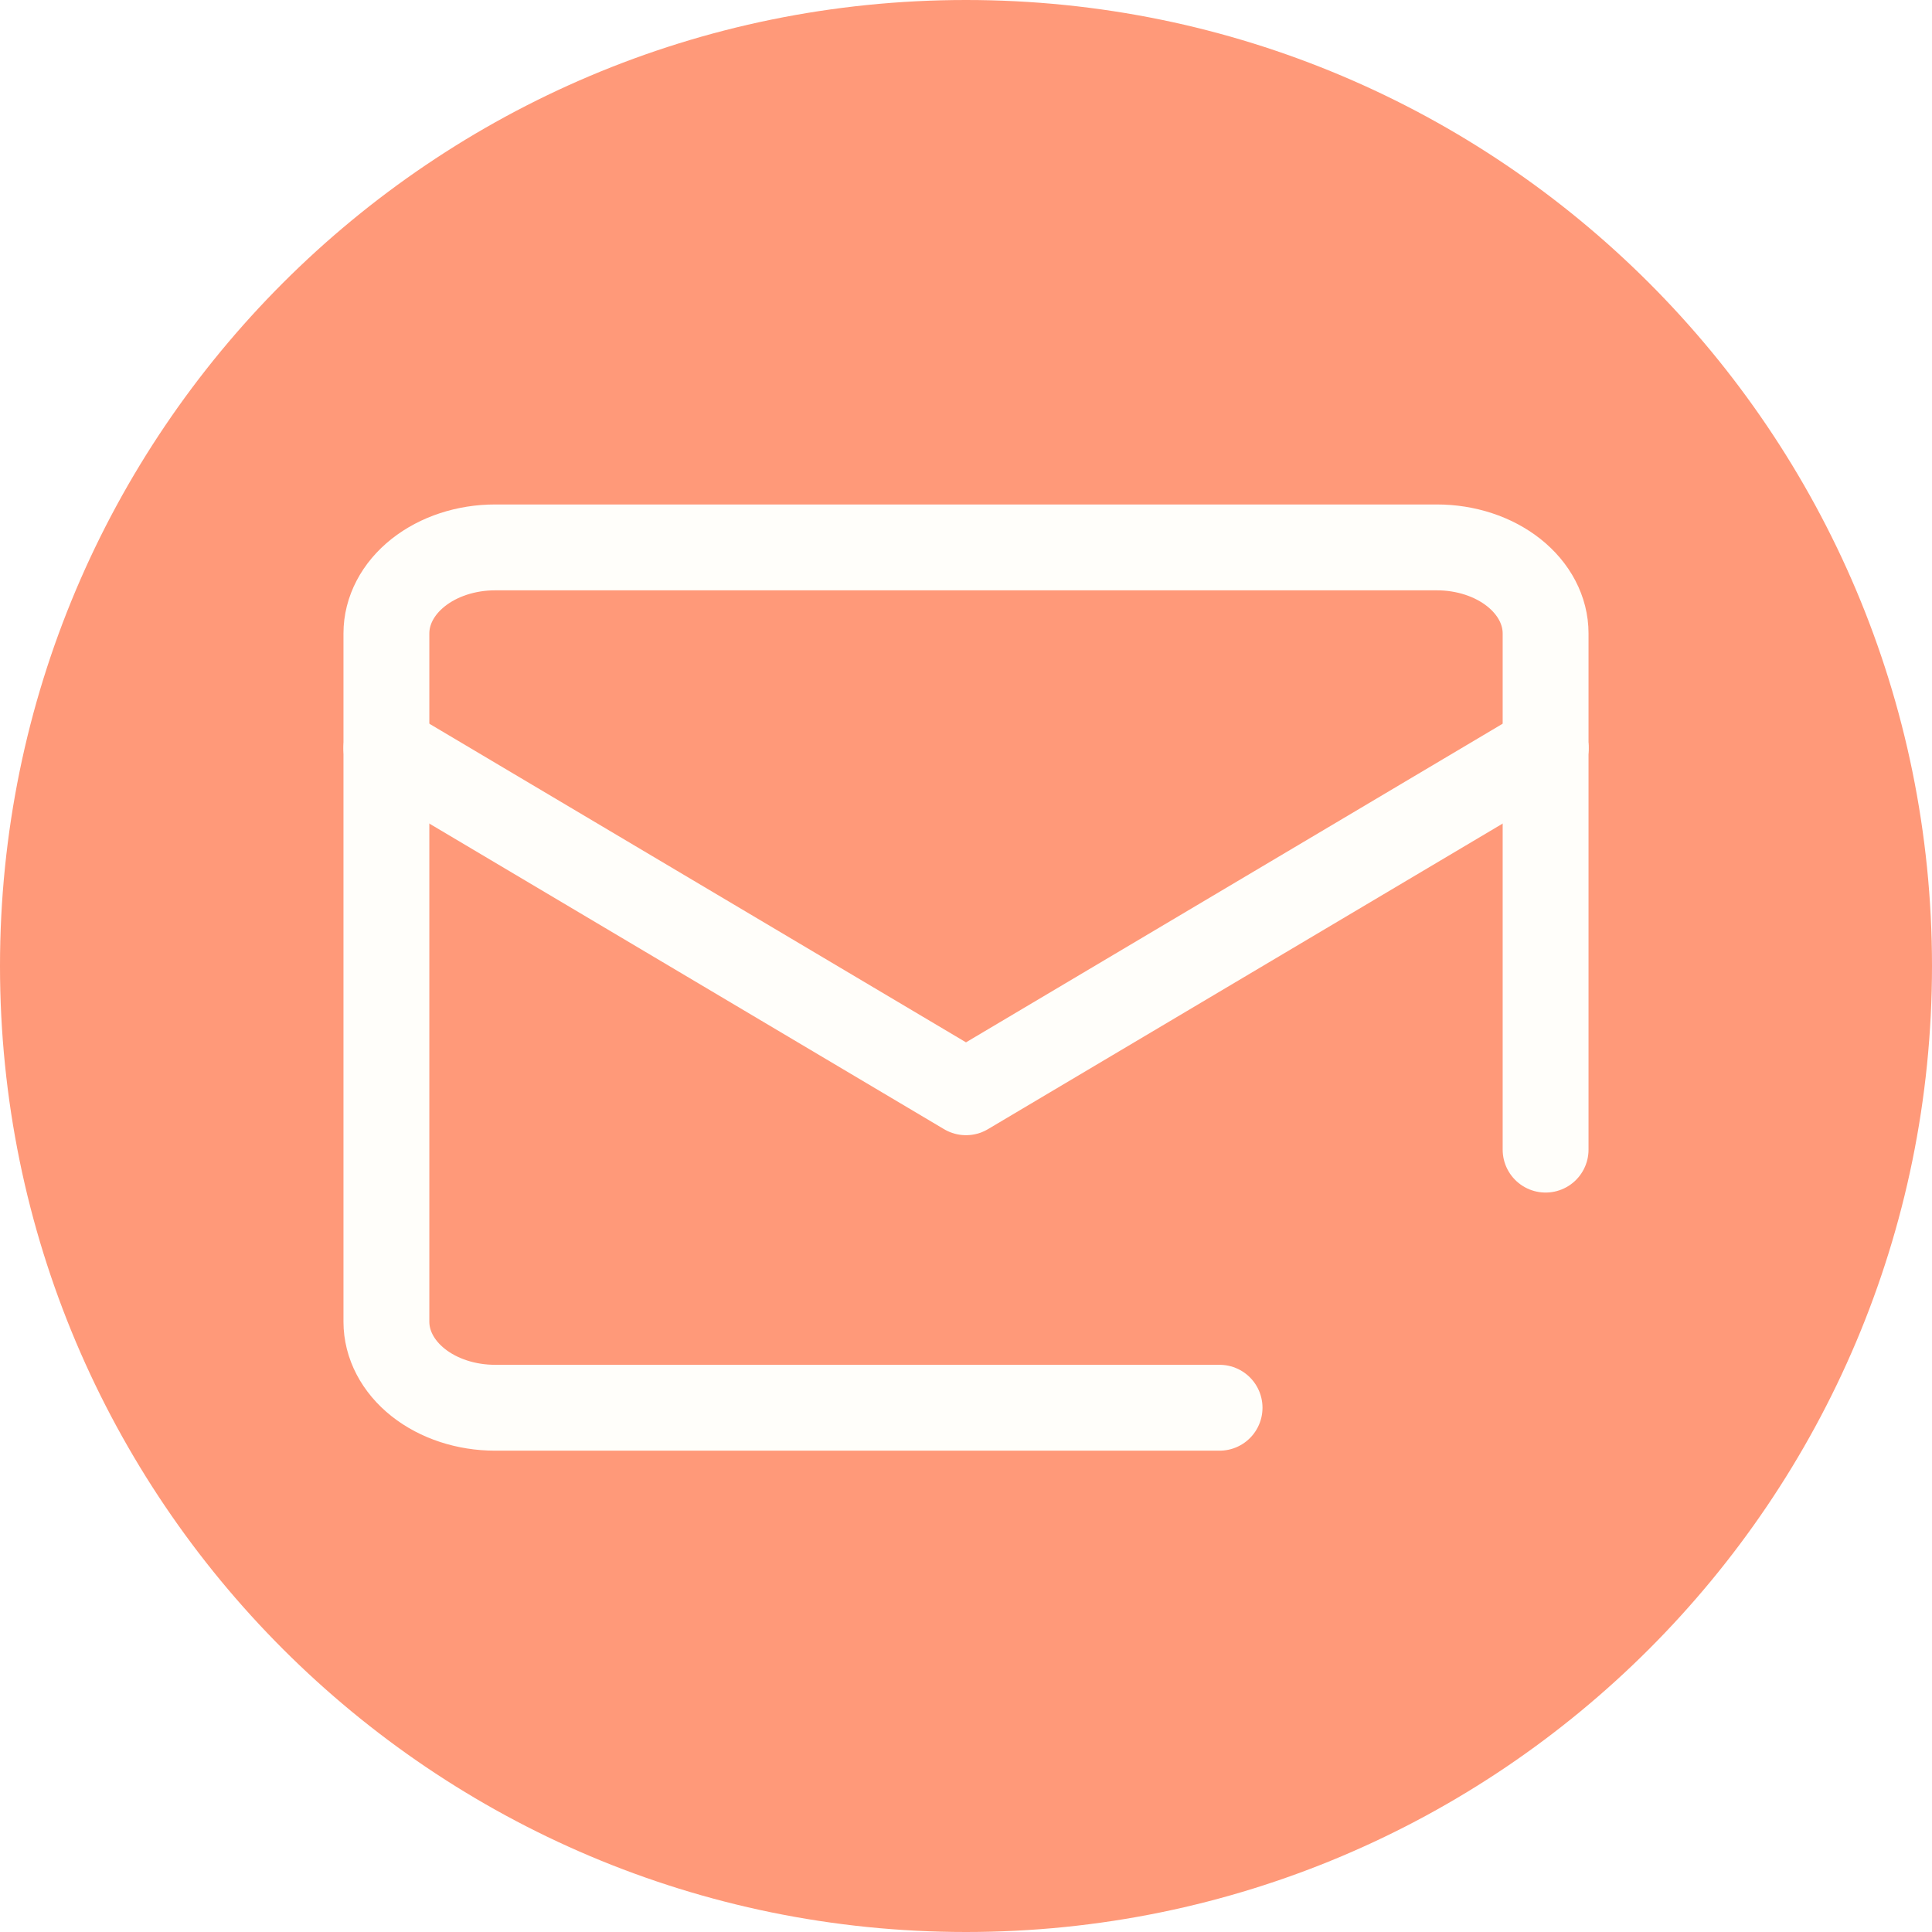
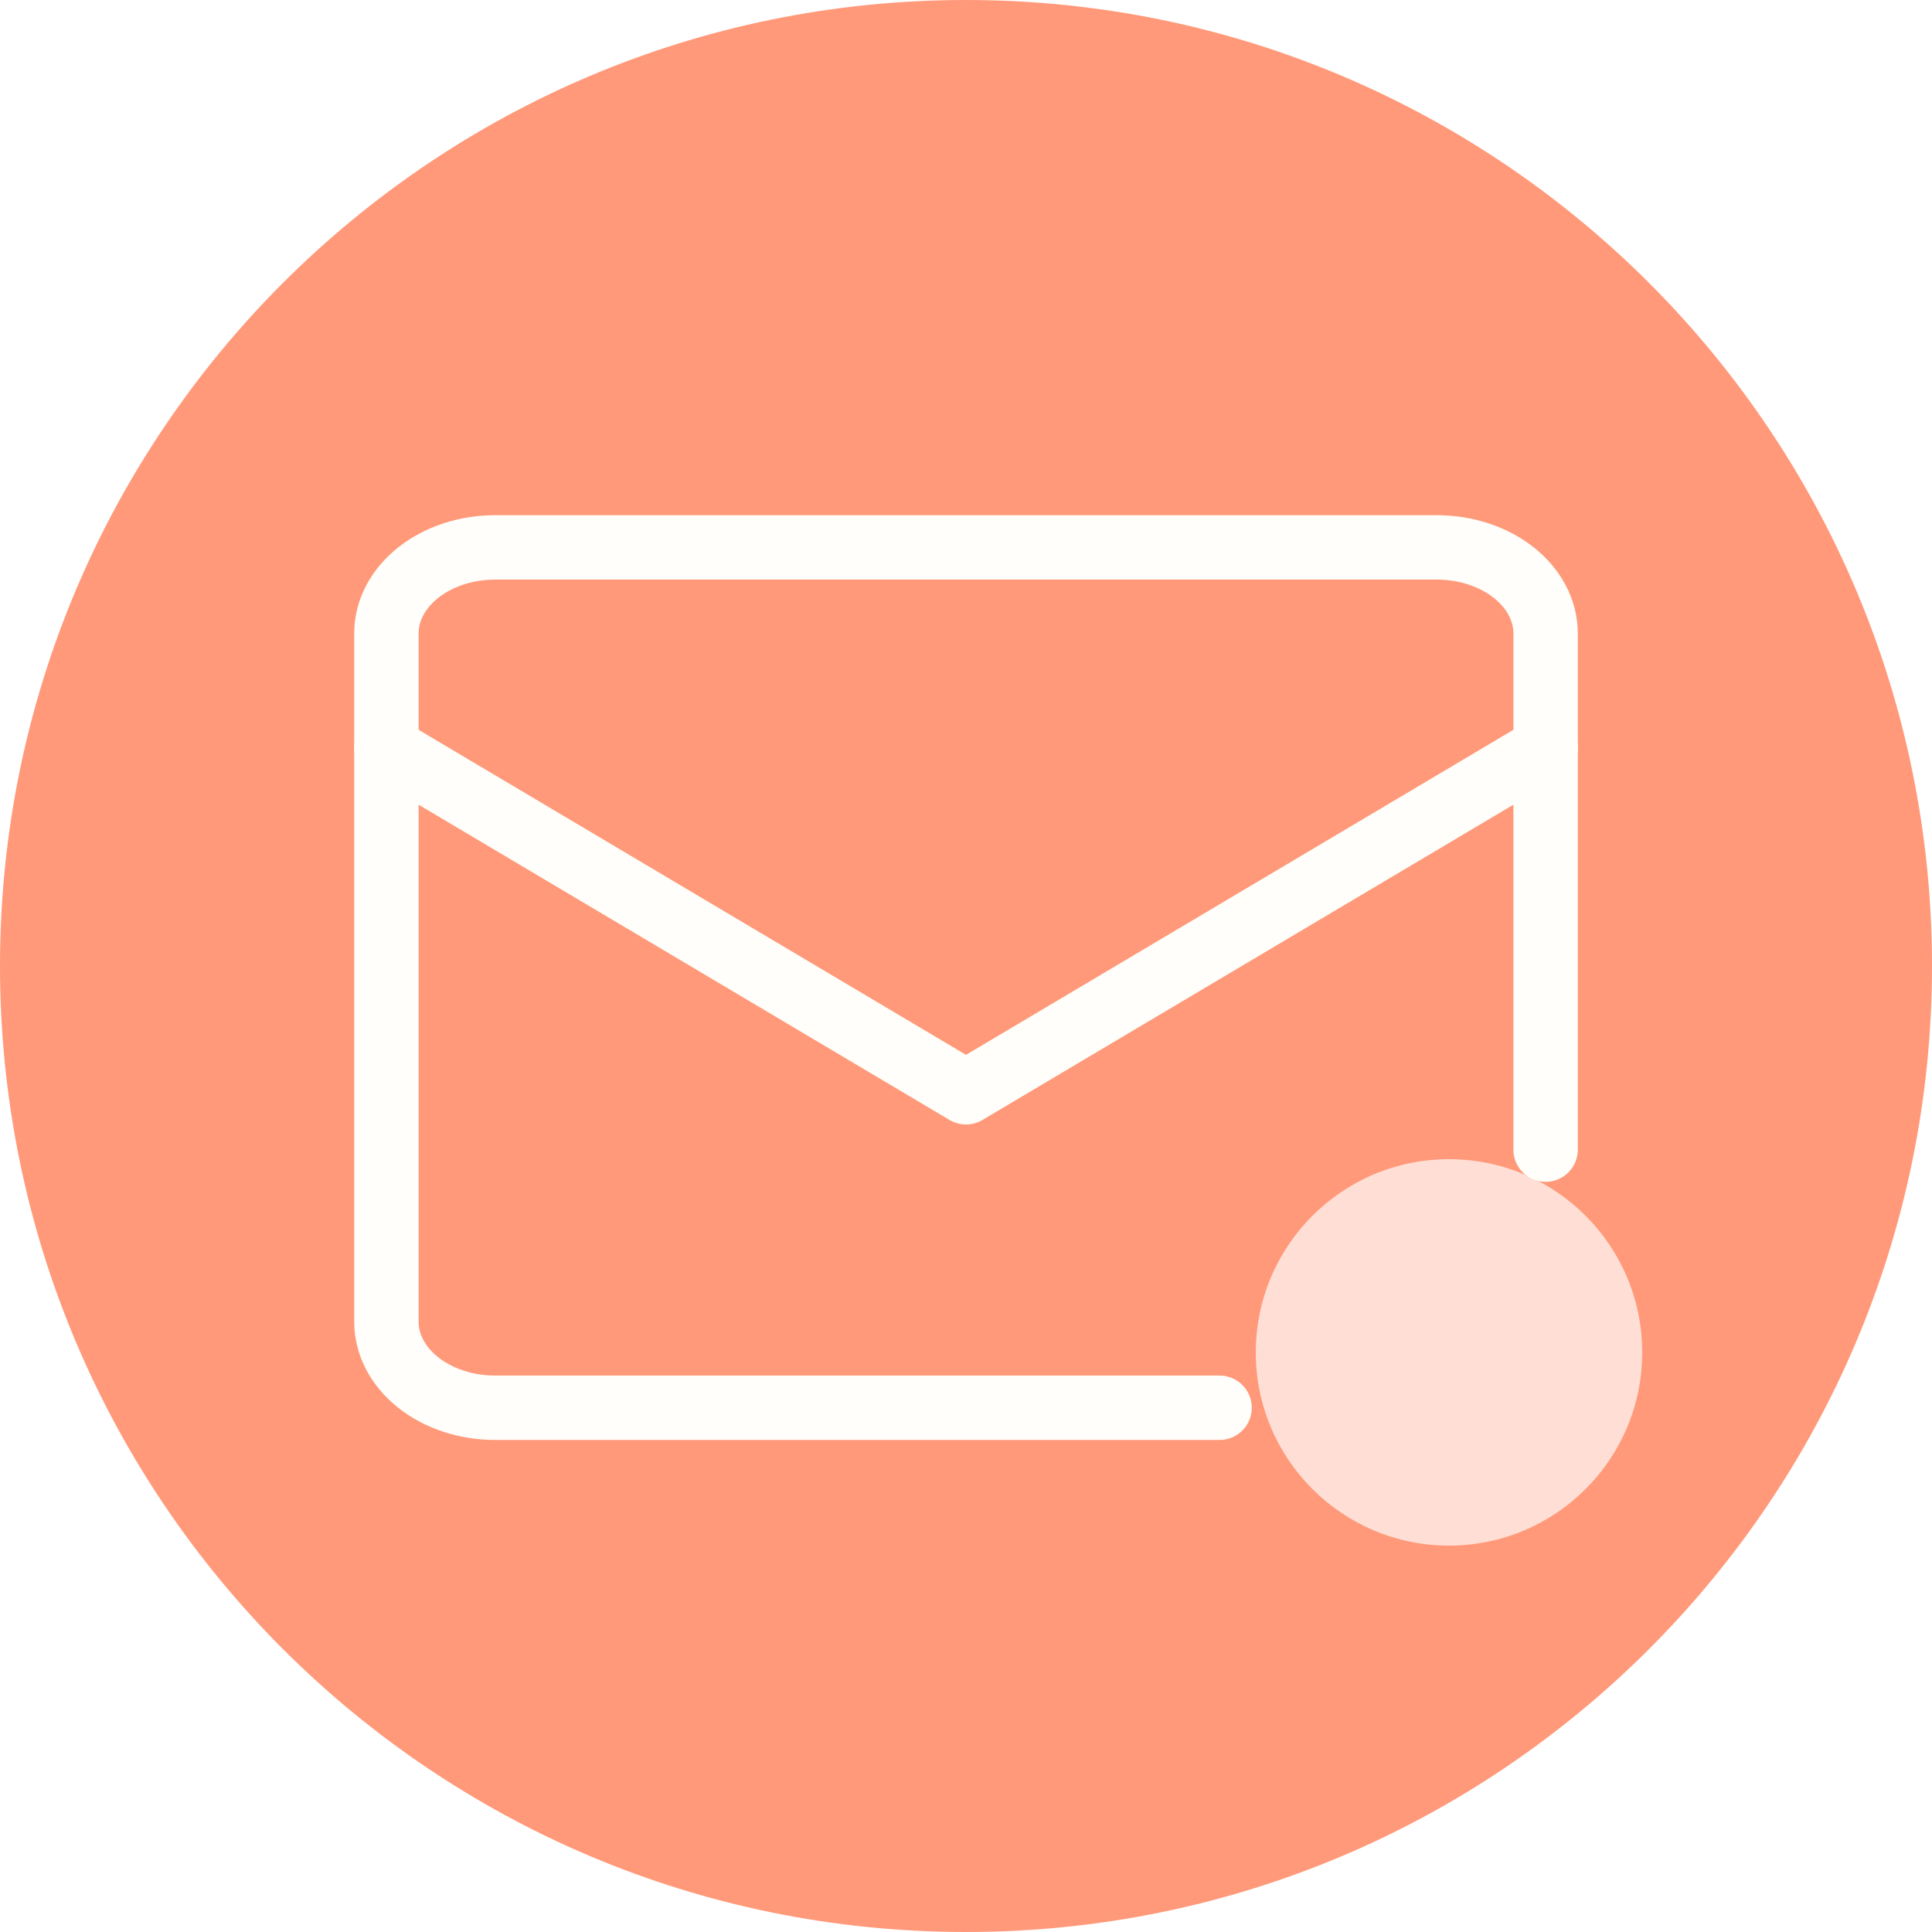
- <svg xmlns="http://www.w3.org/2000/svg" width="45" height="45" viewBox="0 0 45 45" fill="none">
-   <circle cx="22.5" cy="22.5" r="22.5" fill="#FF9979" />
-   <path d="M28.406 32.789H11.531C10.86 32.789 10.216 32.578 9.741 32.202C9.267 31.826 9 31.317 9 30.785V14.754C9 14.222 9.267 13.713 9.741 13.337C10.216 12.961 10.86 12.75 11.531 12.75H33.469C34.14 12.75 34.784 12.961 35.259 13.337C35.733 13.713 36 14.222 36 14.754V17.426" stroke="#FFFEFA" stroke-width="2" stroke-linecap="round" stroke-linejoin="round" />
-   <path d="M36 17.426V26.777" stroke="#FFFEFA" stroke-width="2" stroke-linecap="round" stroke-linejoin="round" />
-   <path d="M9 17.426L22.5 25.441L36 17.426" stroke="#FFFEFA" stroke-width="2" stroke-linecap="round" stroke-linejoin="round" />
+ <svg xmlns="http://www.w3.org/2000/svg" width="60" height="60" viewBox="0 0 60 60" fill="none">
+   <circle cx="30" cy="30" r="30" fill="#FF9979" />
+   <circle cx="45" cy="42" r="6" fill="#FFDFD5" />
+   <path d="M37.875 43.719H15.375C14.48 43.719 13.621 43.437 12.989 42.936C12.356 42.435 12 41.755 12 41.047V19.672C12 18.963 12.356 18.284 12.989 17.783C13.621 17.282 14.48 17 15.375 17H44.625C45.52 17 46.379 17.282 47.011 17.783C47.644 18.284 48 18.963 48 19.672V23.234" stroke="#FFFEFA" stroke-width="2" stroke-linecap="round" stroke-linejoin="round" />
+   <path d="M48 23.234V35.703" stroke="#FFFEFA" stroke-width="2" stroke-linecap="round" stroke-linejoin="round" />
+   <path d="M12 23.234L30 33.922L48 23.234" stroke="#FFFEFA" stroke-width="2" stroke-linecap="round" stroke-linejoin="round" />
</svg>
